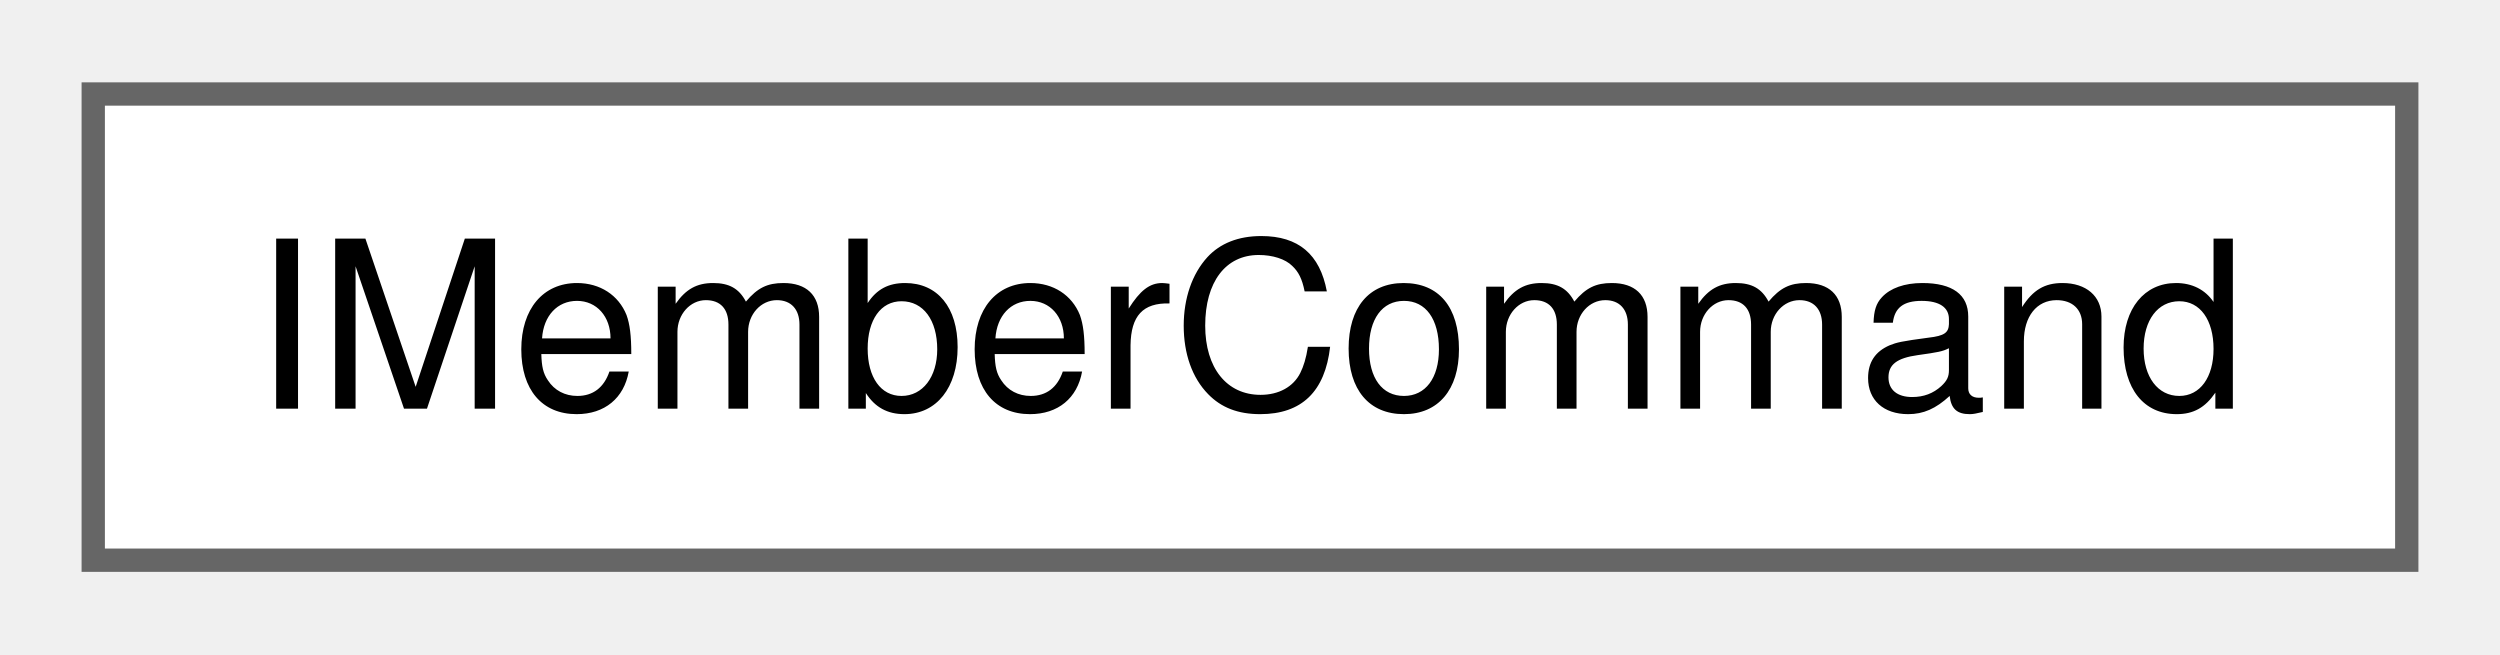
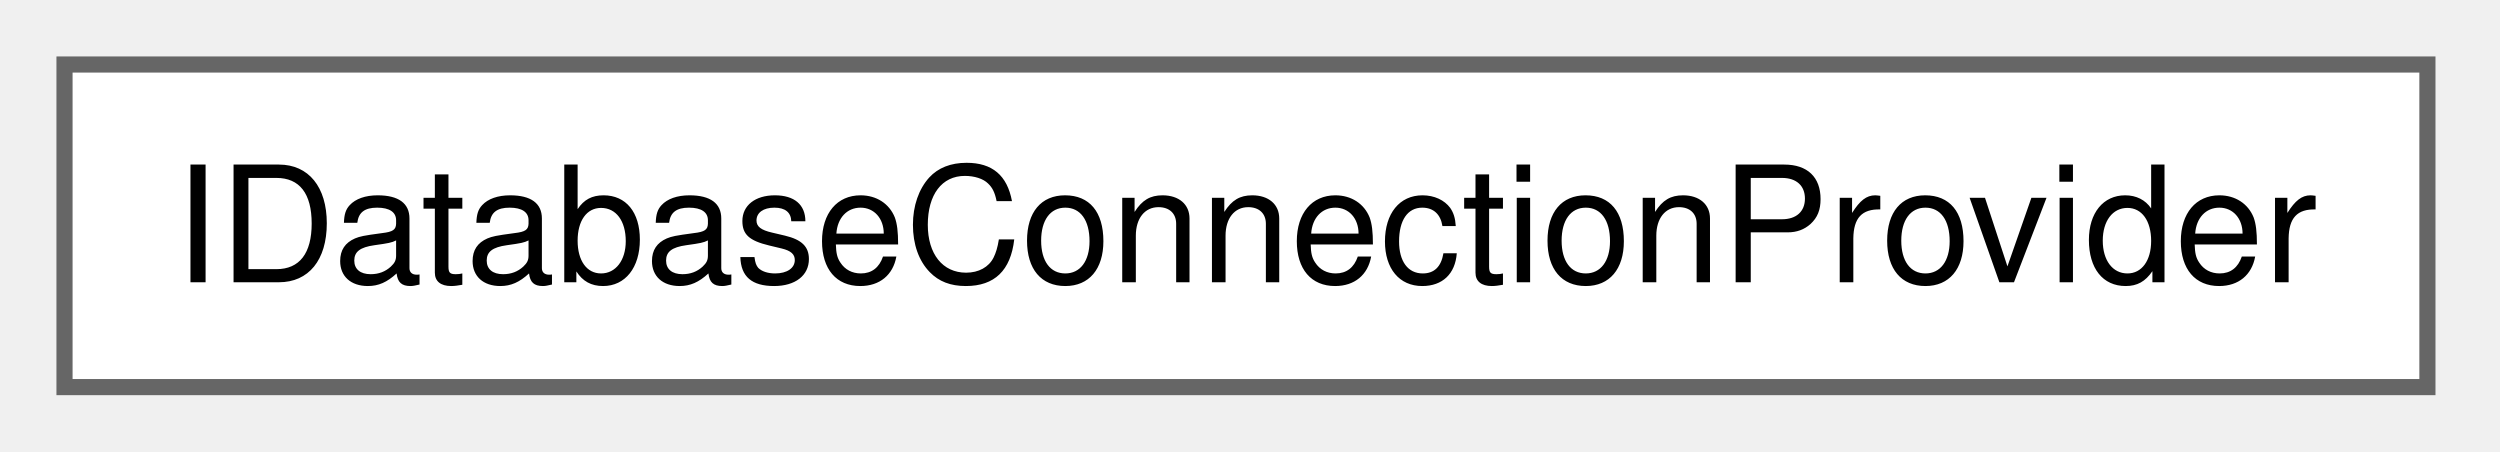
- <svg xmlns="http://www.w3.org/2000/svg" xmlns:xlink="http://www.w3.org/1999/xlink" width="107pt" height="28pt" viewBox="0.00 0.00 107.25 28.00">
+ <svg xmlns="http://www.w3.org/2000/svg" xmlns:xlink="http://www.w3.org/1999/xlink" width="155pt" height="28pt" viewBox="0.00 0.00 155.00 28.00">
  <g id="graph0" class="graph" transform="scale(1 1) rotate(0) translate(4 24)">
    <g id="Node000000" class="node">
      <g id="a_Node000000">
-         <a xlink:href="classIMemberCommand.html" target="_top" xlink:title=" ">
-           <polygon fill="white" stroke="#666666" points="99.25,-20 0,-20 0,0 99.25,0 99.25,-20" />
-           <text text-anchor="middle" x="49.62" y="-6.5" font-family="Helvetica,sans-Serif" font-size="10.00">IMemberCommand</text>
+         <a xlink:href="classIDatabaseConnectionProvider.html" target="_top" xlink:title=" ">
+           <polygon fill="white" stroke="#666666" points="146.5,-20 0,-20 0,0 146.5,0 146.5,-20" />
+           <text xml:space="preserve" text-anchor="middle" x="73.25" y="-6.5" font-family="Helvetica,sans-Serif" font-size="10.00">IDatabaseConnectionProvider</text>
        </a>
      </g>
    </g>
  </g>
</svg>
